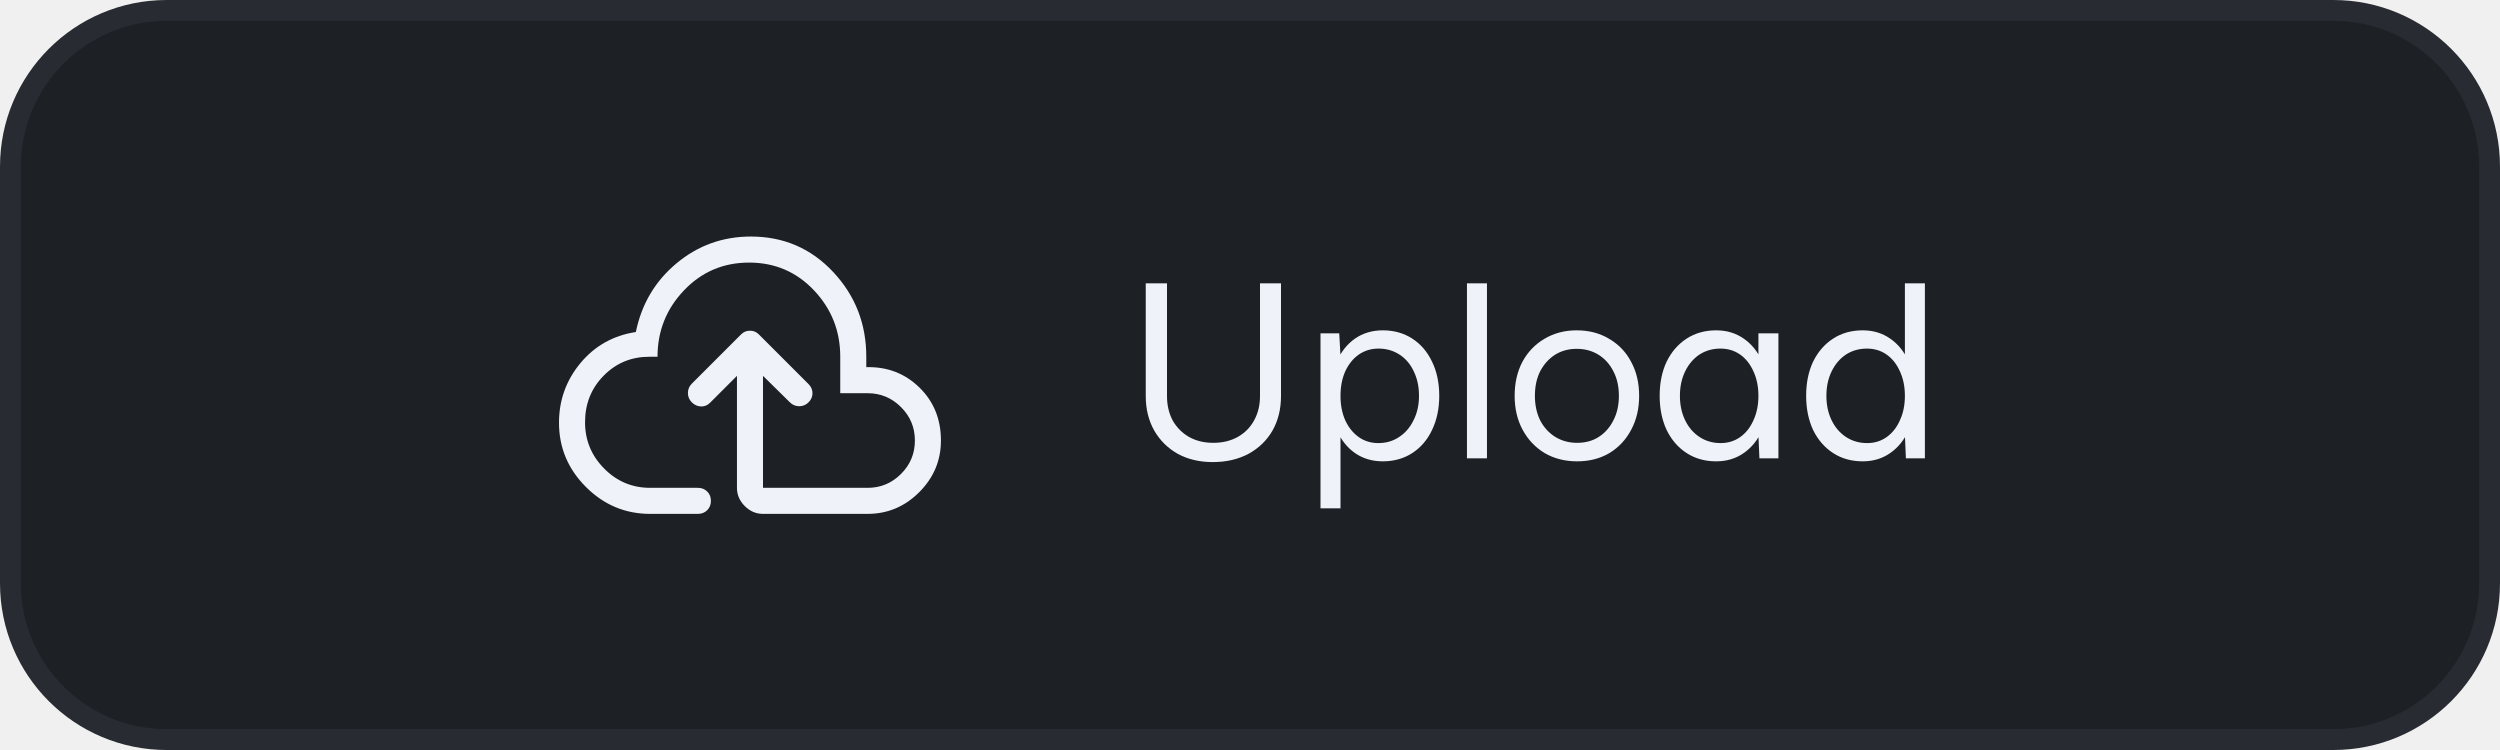
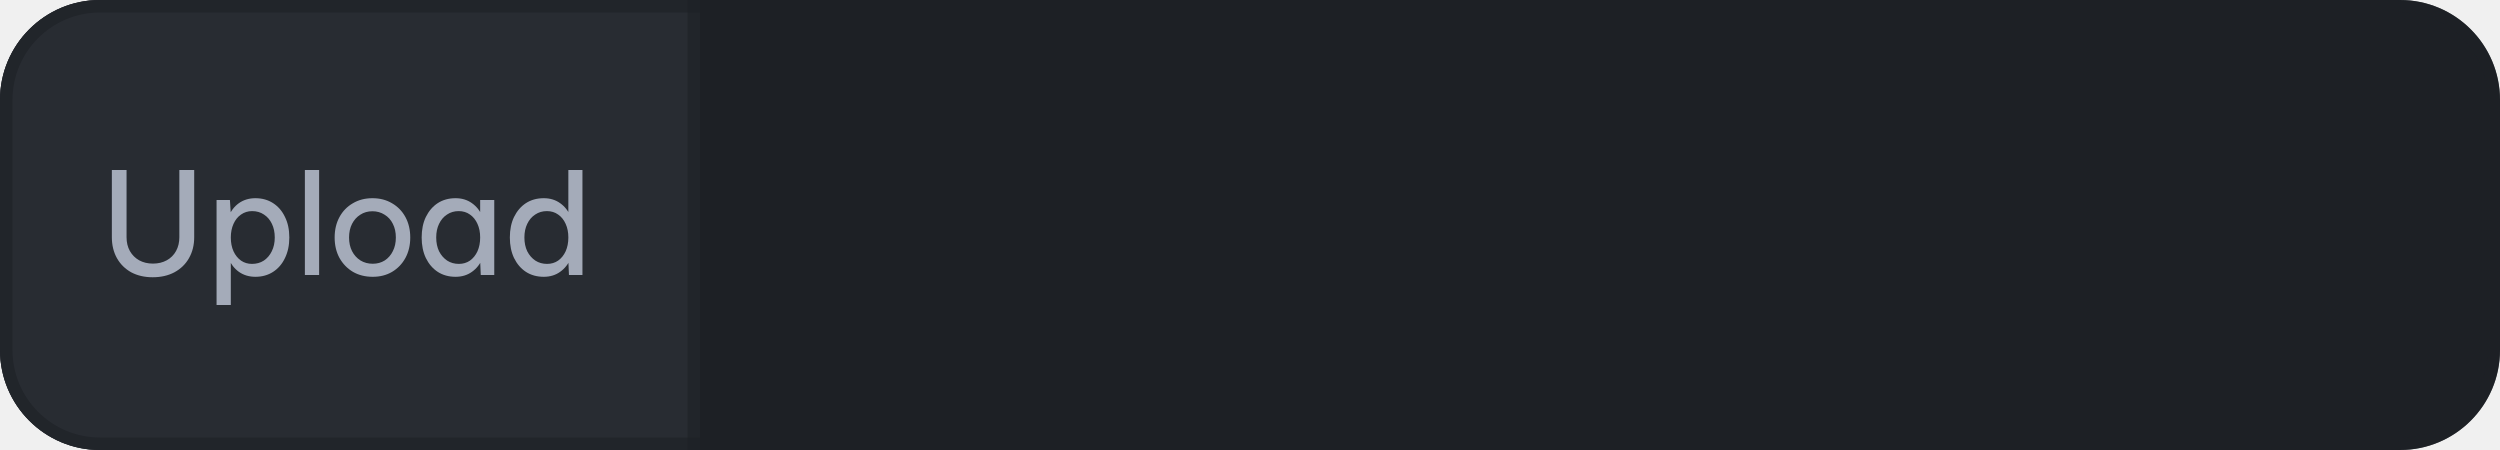
- <svg xmlns="http://www.w3.org/2000/svg" width="120" height="36" viewBox="0 0 120 36" fill="none">
-   <rect x="0.5" y="0.5" width="119" height="35" rx="7.5" fill="#1D2025" />
-   <rect x="0.5" y="0.5" width="119" height="35" rx="7.5" stroke="#282C32" />
-   <path d="M31.207 24.666C30.013 24.666 28.985 24.235 28.124 23.374C27.263 22.513 26.832 21.485 26.832 20.291C26.832 19.208 27.176 18.253 27.863 17.426C28.551 16.6 29.436 16.104 30.52 15.937C30.797 14.59 31.45 13.489 32.478 12.635C33.506 11.781 34.693 11.354 36.04 11.354C37.61 11.354 38.926 11.919 39.988 13.051C41.051 14.183 41.582 15.541 41.582 17.124V17.624C42.582 17.597 43.429 17.919 44.124 18.593C44.818 19.267 45.165 20.117 45.165 21.145C45.165 22.104 44.818 22.93 44.124 23.624C43.429 24.319 42.603 24.666 41.645 24.666H36.624C36.29 24.666 35.999 24.541 35.749 24.291C35.499 24.041 35.374 23.749 35.374 23.416V18.041L34.082 19.333C33.957 19.458 33.811 19.517 33.645 19.51C33.478 19.503 33.332 19.437 33.207 19.312C33.082 19.187 33.02 19.038 33.02 18.864C33.02 18.69 33.082 18.541 33.207 18.416L35.561 16.062C35.631 15.992 35.7 15.944 35.77 15.916C35.839 15.888 35.915 15.874 35.999 15.874C36.082 15.874 36.158 15.888 36.228 15.916C36.297 15.944 36.367 15.992 36.436 16.062L38.811 18.437C38.936 18.562 38.999 18.708 38.999 18.874C38.999 19.041 38.936 19.187 38.811 19.312C38.686 19.437 38.537 19.499 38.363 19.499C38.19 19.499 38.04 19.437 37.915 19.312L36.624 18.041V23.416H41.645C42.27 23.416 42.804 23.194 43.249 22.749C43.693 22.305 43.915 21.77 43.915 21.145C43.915 20.52 43.693 19.985 43.249 19.541C42.804 19.097 42.27 18.874 41.645 18.874H40.332V17.124C40.332 15.888 39.912 14.826 39.072 13.937C38.231 13.048 37.193 12.604 35.957 12.604C34.721 12.604 33.679 13.048 32.832 13.937C31.985 14.826 31.561 15.888 31.561 17.124H31.165C30.304 17.124 29.575 17.426 28.978 18.031C28.381 18.635 28.082 19.381 28.082 20.27C28.082 21.131 28.388 21.871 28.999 22.489C29.61 23.107 30.346 23.416 31.207 23.416H33.499C33.679 23.416 33.829 23.475 33.947 23.593C34.065 23.711 34.124 23.86 34.124 24.041C34.124 24.222 34.065 24.371 33.947 24.489C33.829 24.607 33.679 24.666 33.499 24.666H31.207Z" fill="#EFF2F8" />
-   <path d="M58.212 22.18C57.58 22.18 57.02 22.048 56.532 21.784C56.052 21.512 55.676 21.14 55.404 20.668C55.132 20.188 54.996 19.636 54.996 19.012V13.6H56.016V19.012C56.016 19.452 56.108 19.844 56.292 20.188C56.484 20.524 56.748 20.788 57.084 20.98C57.42 21.164 57.804 21.256 58.236 21.256C58.676 21.256 59.064 21.164 59.4 20.98C59.744 20.788 60.008 20.524 60.192 20.188C60.384 19.844 60.48 19.452 60.48 19.012V13.6H61.488V19.012C61.488 19.636 61.352 20.188 61.08 20.668C60.808 21.14 60.424 21.512 59.928 21.784C59.432 22.048 58.86 22.18 58.212 22.18ZM63.384 24.4V16H64.284L64.344 17.104V24.4H63.384ZM66.372 22.144C65.868 22.144 65.424 22.012 65.04 21.748C64.664 21.484 64.372 21.116 64.164 20.644C63.956 20.164 63.852 19.616 63.852 19C63.852 18.376 63.956 17.828 64.164 17.356C64.372 16.884 64.664 16.516 65.04 16.252C65.424 15.988 65.868 15.856 66.372 15.856C66.908 15.856 67.38 15.988 67.788 16.252C68.196 16.516 68.512 16.884 68.736 17.356C68.968 17.828 69.084 18.376 69.084 19C69.084 19.616 68.968 20.164 68.736 20.644C68.512 21.116 68.196 21.484 67.788 21.748C67.38 22.012 66.908 22.144 66.372 22.144ZM66.156 21.268C66.532 21.268 66.864 21.172 67.152 20.98C67.448 20.788 67.68 20.52 67.848 20.176C68.024 19.832 68.112 19.44 68.112 19C68.112 18.56 68.028 18.168 67.86 17.824C67.7 17.48 67.472 17.212 67.176 17.02C66.88 16.828 66.544 16.732 66.168 16.732C65.816 16.732 65.5 16.828 65.22 17.02C64.948 17.212 64.732 17.48 64.572 17.824C64.42 18.168 64.344 18.56 64.344 19C64.344 19.44 64.42 19.832 64.572 20.176C64.732 20.52 64.948 20.788 65.22 20.98C65.492 21.172 65.804 21.268 66.156 21.268ZM70.414 22V13.6H71.374V22H70.414ZM75.703 22.144C75.119 22.144 74.599 22.012 74.143 21.748C73.695 21.476 73.343 21.104 73.087 20.632C72.831 20.16 72.703 19.616 72.703 19C72.703 18.384 72.827 17.84 73.075 17.368C73.331 16.896 73.683 16.528 74.131 16.264C74.587 15.992 75.103 15.856 75.679 15.856C76.271 15.856 76.791 15.992 77.239 16.264C77.695 16.528 78.047 16.896 78.295 17.368C78.551 17.84 78.679 18.384 78.679 19C78.679 19.616 78.551 20.16 78.295 20.632C78.047 21.104 77.699 21.476 77.251 21.748C76.803 22.012 76.287 22.144 75.703 22.144ZM75.703 21.256C76.103 21.256 76.451 21.16 76.747 20.968C77.043 20.776 77.275 20.512 77.443 20.176C77.619 19.84 77.707 19.448 77.707 19C77.707 18.552 77.619 18.16 77.443 17.824C77.275 17.488 77.039 17.224 76.735 17.032C76.431 16.84 76.079 16.744 75.679 16.744C75.287 16.744 74.939 16.84 74.635 17.032C74.339 17.224 74.103 17.488 73.927 17.824C73.759 18.16 73.675 18.552 73.675 19C73.675 19.44 73.759 19.832 73.927 20.176C74.103 20.512 74.343 20.776 74.647 20.968C74.959 21.16 75.311 21.256 75.703 21.256ZM84.452 22L84.404 20.884V16H85.364V22H84.452ZM82.376 22.144C81.84 22.144 81.368 22.012 80.96 21.748C80.552 21.484 80.232 21.116 80 20.644C79.776 20.164 79.664 19.616 79.664 19C79.664 18.376 79.776 17.828 80 17.356C80.232 16.884 80.552 16.516 80.96 16.252C81.368 15.988 81.84 15.856 82.376 15.856C82.88 15.856 83.32 15.988 83.696 16.252C84.08 16.516 84.376 16.884 84.584 17.356C84.792 17.828 84.896 18.376 84.896 19C84.896 19.616 84.792 20.164 84.584 20.644C84.376 21.116 84.08 21.484 83.696 21.748C83.32 22.012 82.88 22.144 82.376 22.144ZM82.592 21.268C82.944 21.268 83.256 21.172 83.528 20.98C83.8 20.788 84.012 20.52 84.164 20.176C84.324 19.832 84.404 19.44 84.404 19C84.404 18.56 84.324 18.168 84.164 17.824C84.012 17.48 83.8 17.212 83.528 17.02C83.256 16.828 82.94 16.732 82.58 16.732C82.204 16.732 81.868 16.828 81.572 17.02C81.284 17.212 81.056 17.48 80.888 17.824C80.72 18.168 80.636 18.56 80.636 19C80.636 19.44 80.72 19.832 80.888 20.176C81.056 20.52 81.288 20.788 81.584 20.98C81.88 21.172 82.216 21.268 82.592 21.268ZM91.483 22L91.435 20.884V13.6H92.395V22H91.483ZM89.407 22.144C88.871 22.144 88.399 22.012 87.991 21.748C87.583 21.484 87.263 21.116 87.031 20.644C86.807 20.164 86.695 19.616 86.695 19C86.695 18.376 86.807 17.828 87.031 17.356C87.263 16.884 87.583 16.516 87.991 16.252C88.399 15.988 88.871 15.856 89.407 15.856C89.911 15.856 90.351 15.988 90.727 16.252C91.111 16.516 91.407 16.884 91.615 17.356C91.823 17.828 91.927 18.376 91.927 19C91.927 19.616 91.823 20.164 91.615 20.644C91.407 21.116 91.111 21.484 90.727 21.748C90.351 22.012 89.911 22.144 89.407 22.144ZM89.623 21.268C89.975 21.268 90.287 21.172 90.559 20.98C90.831 20.788 91.043 20.52 91.195 20.176C91.355 19.832 91.435 19.44 91.435 19C91.435 18.56 91.355 18.168 91.195 17.824C91.043 17.48 90.831 17.212 90.559 17.02C90.287 16.828 89.971 16.732 89.611 16.732C89.235 16.732 88.899 16.828 88.603 17.02C88.315 17.212 88.087 17.48 87.919 17.824C87.751 18.168 87.667 18.56 87.667 19C87.667 19.44 87.751 19.832 87.919 20.176C88.087 20.52 88.319 20.788 88.615 20.98C88.911 21.172 89.247 21.268 89.623 21.268Z" fill="#EFF2F8" />
+ <svg xmlns="http://www.w3.org/2000/svg" width="200" height="36" viewBox="0 0 200 36" fill="none">
+   <g clip-path="url(#clip0_35325_9929)">
+     <rect width="200" height="36" rx="8" fill="#1D2025" />
+     <mask id="path-3-inside-1_35325_9929" fill="white">
+       <path d="M0 0H56V36H0V0Z" />
+     </mask>
+     <path d="M0 0H56V36H0V0Z" fill="#282C32" />
+     <path d="M56 0H55V36H56H57V0H56Z" fill="#1D2025" fill-opacity="0.6" mask="url(#path-3-inside-1_35325_9929)" />
+     <path d="M12.212 22.18C11.564 22.18 10.992 22.048 10.496 21.784C10.008 21.512 9.628 21.136 9.356 20.656C9.084 20.168 8.948 19.608 8.948 18.976V13.6H10.124V18.976C10.124 19.392 10.212 19.76 10.388 20.08C10.572 20.4 10.82 20.648 11.132 20.824C11.452 21 11.82 21.088 12.236 21.088C12.652 21.088 13.02 21 13.34 20.824C13.66 20.648 13.908 20.4 14.084 20.08C14.26 19.76 14.348 19.392 14.348 18.976V13.6H15.536V18.976C15.536 19.608 15.396 20.168 15.116 20.656C14.844 21.136 14.456 21.512 13.952 21.784C13.456 22.048 12.876 22.18 12.212 22.18ZM17.325 24.4V16H18.393L18.465 17.104V24.4H17.325ZM20.433 22.144C19.929 22.144 19.489 22.012 19.113 21.748C18.745 21.484 18.461 21.116 18.261 20.644C18.061 20.172 17.961 19.624 17.961 19C17.961 18.368 18.061 17.82 18.261 17.356C18.461 16.884 18.745 16.516 19.113 16.252C19.489 15.988 19.929 15.856 20.433 15.856C20.969 15.856 21.441 15.988 21.849 16.252C22.257 16.516 22.573 16.884 22.797 17.356C23.029 17.82 23.145 18.368 23.145 19C23.145 19.624 23.029 20.172 22.797 20.644C22.573 21.116 22.257 21.484 21.849 21.748C21.441 22.012 20.969 22.144 20.433 22.144ZM20.157 21.112C20.517 21.112 20.833 21.024 21.105 20.848C21.377 20.664 21.589 20.416 21.741 20.104C21.901 19.784 21.981 19.416 21.981 19C21.981 18.584 21.905 18.22 21.753 17.908C21.601 17.588 21.389 17.34 21.117 17.164C20.845 16.98 20.529 16.888 20.169 16.888C19.841 16.888 19.545 16.98 19.281 17.164C19.025 17.34 18.825 17.588 18.681 17.908C18.537 18.228 18.465 18.592 18.465 19C18.465 19.416 18.537 19.784 18.681 20.104C18.825 20.416 19.025 20.664 19.281 20.848C19.537 21.024 19.829 21.112 20.157 21.112ZM24.39 22V13.6H25.53V22H24.39ZM29.82 22.144C29.22 22.144 28.692 22.012 28.236 21.748C27.78 21.476 27.42 21.104 27.156 20.632C26.9 20.16 26.772 19.616 26.772 19C26.772 18.384 26.9 17.84 27.156 17.368C27.412 16.896 27.768 16.528 28.224 16.264C28.68 15.992 29.204 15.856 29.796 15.856C30.388 15.856 30.912 15.992 31.368 16.264C31.824 16.528 32.18 16.896 32.436 17.368C32.692 17.84 32.82 18.384 32.82 19C32.82 19.616 32.692 20.16 32.436 20.632C32.18 21.104 31.824 21.476 31.368 21.748C30.92 22.012 30.404 22.144 29.82 22.144ZM29.82 21.1C30.18 21.1 30.5 21.012 30.78 20.836C31.06 20.652 31.276 20.404 31.428 20.092C31.588 19.78 31.668 19.416 31.668 19C31.668 18.584 31.588 18.22 31.428 17.908C31.276 17.596 31.056 17.352 30.768 17.176C30.48 16.992 30.156 16.9 29.796 16.9C29.428 16.9 29.104 16.992 28.824 17.176C28.544 17.352 28.324 17.596 28.164 17.908C28.004 18.22 27.924 18.584 27.924 19C27.924 19.416 28.004 19.78 28.164 20.092C28.324 20.404 28.548 20.652 28.836 20.836C29.124 21.012 29.452 21.1 29.82 21.1ZM38.461 22L38.413 20.884V16H39.541V22H38.461ZM36.445 22.144C35.901 22.144 35.425 22.012 35.017 21.748C34.617 21.484 34.301 21.116 34.069 20.644C33.845 20.172 33.733 19.624 33.733 19C33.733 18.368 33.845 17.82 34.069 17.356C34.301 16.884 34.617 16.516 35.017 16.252C35.425 15.988 35.901 15.856 36.445 15.856C36.949 15.856 37.385 15.988 37.753 16.252C38.129 16.516 38.417 16.884 38.617 17.356C38.817 17.82 38.917 18.368 38.917 19C38.917 19.624 38.817 20.172 38.617 20.644C38.417 21.116 38.129 21.484 37.753 21.748C37.385 22.012 36.949 22.144 36.445 22.144ZM36.709 21.112C37.045 21.112 37.341 21.024 37.597 20.848C37.853 20.664 38.053 20.416 38.197 20.104C38.341 19.784 38.413 19.416 38.413 19C38.413 18.584 38.341 18.22 38.197 17.908C38.053 17.588 37.853 17.34 37.597 17.164C37.341 16.98 37.041 16.888 36.697 16.888C36.345 16.888 36.033 16.98 35.761 17.164C35.489 17.34 35.277 17.588 35.125 17.908C34.973 18.22 34.897 18.584 34.897 19C34.897 19.416 34.973 19.784 35.125 20.104C35.285 20.416 35.501 20.664 35.773 20.848C36.045 21.024 36.357 21.112 36.709 21.112ZM45.516 22L45.468 20.884V13.6H46.596V22H45.516ZM43.5 22.144C42.956 22.144 42.48 22.012 42.072 21.748C41.672 21.484 41.356 21.116 41.124 20.644C40.9 20.172 40.788 19.624 40.788 19C40.788 18.368 40.9 17.82 41.124 17.356C41.356 16.884 41.672 16.516 42.072 16.252C42.48 15.988 42.956 15.856 43.5 15.856C44.004 15.856 44.44 15.988 44.808 16.252C45.184 16.516 45.472 16.884 45.672 17.356C45.872 17.82 45.972 18.368 45.972 19C45.972 19.624 45.872 20.172 45.672 20.644C45.472 21.116 45.184 21.484 44.808 21.748C44.44 22.012 44.004 22.144 43.5 22.144ZM43.764 21.112C44.1 21.112 44.396 21.024 44.652 20.848C44.908 20.664 45.108 20.416 45.252 20.104C45.396 19.784 45.468 19.416 45.468 19C45.468 18.584 45.396 18.22 45.252 17.908C45.108 17.588 44.908 17.34 44.652 17.164C44.396 16.98 44.096 16.888 43.752 16.888C43.4 16.888 43.088 16.98 42.816 17.164C42.544 17.34 42.332 17.588 42.18 17.908C42.028 18.22 41.952 18.584 41.952 19C41.952 19.416 42.028 19.784 42.18 20.104C42.34 20.416 42.556 20.664 42.828 20.848C43.1 21.024 43.412 21.112 43.764 21.112Z" fill="#A4ABB9" />
+   </g>
+   <rect x="0.5" y="0.5" width="199" height="35" rx="7.5" stroke="#1D2025" stroke-opacity="0.6" stroke-linecap="round" />
+   <defs>
+     <clipPath id="clip0_35325_9929">
+       <rect width="200" height="36" rx="8" fill="white" />
+     </clipPath>
+   </defs>
</svg>
